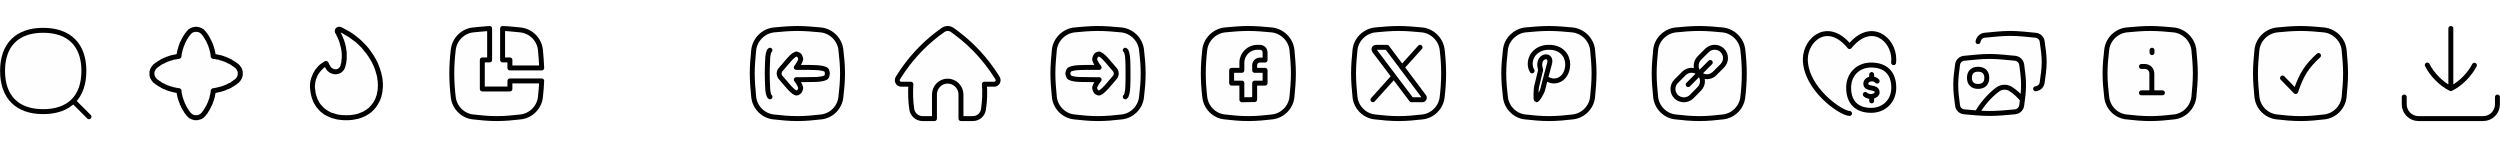
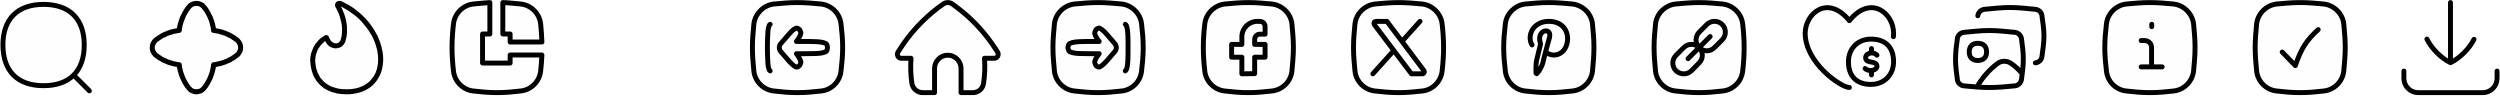
- <svg xmlns="http://www.w3.org/2000/svg" xml:space="preserve" width="510px" height="30px" version="1.1" style="shape-rendering:geometricPrecision; text-rendering:geometricPrecision; image-rendering:optimizeQuality; fill-rule:evenodd; clip-rule:evenodd" viewBox="0 0 136.79 5.21">
+ <svg xmlns="http://www.w3.org/2000/svg" xml:space="preserve" width="499px" height="19px" version="1.1" style="shape-rendering:geometricPrecision; text-rendering:geometricPrecision; image-rendering:optimizeQuality; fill-rule:evenodd; clip-rule:evenodd" viewBox="0 0 136.79 5.21">
  <defs>
    <style type="text/css">
   
    .str6 {stroke:black;stroke-width:0.27;stroke-linecap:round;stroke-linejoin:round;stroke-miterlimit:2.613}
    .str7 {stroke:black;stroke-width:0.27;stroke-linecap:round;stroke-linejoin:round;stroke-miterlimit:2.613}
    .str8 {stroke:black;stroke-width:0.27;stroke-linecap:round;stroke-linejoin:round;stroke-miterlimit:2.613}
    .str3 {stroke:black;stroke-width:0.27;stroke-linecap:round;stroke-linejoin:round;stroke-miterlimit:2.613}
    .str1 {stroke:black;stroke-width:0.27;stroke-linecap:round;stroke-linejoin:round;stroke-miterlimit:2.613}
    .str9 {stroke:black;stroke-width:0.27;stroke-linecap:round;stroke-linejoin:round;stroke-miterlimit:2.613}
    .str12 {stroke:black;stroke-width:0.27;stroke-linecap:round;stroke-linejoin:round;stroke-miterlimit:2.613}
    .str4 {stroke:black;stroke-width:0.27;stroke-linecap:round;stroke-linejoin:round;stroke-miterlimit:2.613}
    .str10 {stroke:black;stroke-width:0.27;stroke-linecap:round;stroke-linejoin:round;stroke-miterlimit:2.613}
    .str2 {stroke:black;stroke-width:0.27;stroke-linecap:round;stroke-linejoin:round;stroke-miterlimit:2.613}
    .str11 {stroke:black;stroke-width:0.27;stroke-linecap:round;stroke-linejoin:round;stroke-miterlimit:2.613}
    .str0 {stroke:black;stroke-width:0.27;stroke-linecap:round;stroke-linejoin:round;stroke-miterlimit:2.613}
    .str5 {stroke:black;stroke-width:0.27;stroke-linecap:round;stroke-linejoin:round;stroke-miterlimit:2.613}
    .str13 {stroke:black;stroke-width:0.27;stroke-linecap:round;stroke-linejoin:round;stroke-miterlimit:2.613}
    .fil2 {fill:none}
    .fil0 {fill:#FEFEFE}
    .fil1 {fill:black;fill-rule:nonzero}
   
  </style>
  </defs>
  <g id="Layer_x0020_1">
    <g>
      <path id="Vector_x0020_2137" class="fil0" d="M9.79 1.66c0.06,-0.49 0.24,-0.92 0.52,-1.27 0.22,-0.27 0.62,-0.27 0.84,0 0.28,0.35 0.46,0.78 0.52,1.27 0.49,0.06 0.92,0.25 1.27,0.52 0.28,0.22 0.28,0.63 0,0.84 -0.35,0.28 -0.78,0.47 -1.27,0.52 -0.06,0.5 -0.24,0.93 -0.52,1.28 -0.22,0.27 -0.62,0.27 -0.84,0 -0.28,-0.35 -0.46,-0.78 -0.52,-1.28 -0.49,-0.05 -0.92,-0.24 -1.27,-0.52 -0.28,-0.21 -0.28,-0.62 0,-0.84 0.35,-0.27 0.78,-0.46 1.27,-0.52z" />
      <path id="_1" class="fil1" d="M10.2 0.31l0.22 0.17 0 0 -0.03 0.03 -0.02 0.03 -0.02 0.03 -0.03 0.03 -0.02 0.04 -0.02 0.03 -0.02 0.03 -0.02 0.04 -0.02 0.03 -0.02 0.04 -0.02 0.03 -0.02 0.04 -0.02 0.04 -0.01 0.03 -0.02 0.04 -0.01 0.04 -0.02 0.04 -0.01 0.03 -0.02 0.04 -0.01 0.04 -0.01 0.04 -0.02 0.04 -0.01 0.04 -0.01 0.04 -0.01 0.04 -0.01 0.04 -0.01 0.05 -0.01 0.04 -0.01 0.04 0 0.04 -0.01 0.05 0 0.04 -0.28 -0.03 0.01 -0.05 0.01 -0.05 0 -0.05 0.01 -0.04 0.01 -0.05 0.01 -0.05 0.01 -0.04 0.01 -0.05 0.02 -0.04 0.01 -0.05 0.01 -0.04 0.02 -0.05 0.01 -0.04 0.02 -0.04 0.01 -0.05 0.02 -0.04 0.02 -0.04 0.02 -0.04 0.02 -0.04 0.02 -0.04 0.02 -0.04 0.02 -0.04 0.02 -0.04 0.02 -0.04 0.03 -0.04 0.02 -0.04 0.02 -0.03 0.03 -0.04 0.02 -0.04 0.03 -0.03 0.03 -0.04 0.02 -0.03 0 0zm0 0c0.05,-0.06 0.14,-0.07 0.2,-0.03 0.05,0.05 0.06,0.14 0.02,0.2l-0.22 -0.17zm1.06 0l-0.22 0.17 0 0 -0.01 -0.02 -0.02 -0.02 -0.02 -0.02 -0.01 -0.01 -0.02 -0.01 -0.02 -0.02 -0.02 -0.01 -0.02 -0.01 -0.02 -0.01 -0.02 -0.01 -0.02 0 -0.02 -0.01 -0.02 0 -0.03 0 -0.02 -0.01 -0.02 0 -0.02 0 -0.02 0.01 -0.02 0 -0.03 0 -0.02 0.01 -0.02 0 -0.02 0.01 -0.02 0.01 -0.02 0.01 -0.02 0.01 -0.02 0.02 -0.02 0.01 -0.01 0.01 -0.02 0.02 -0.02 0.02 -0.01 0.02 -0.22 -0.17 0.03 -0.03 0.03 -0.03 0.02 -0.03 0.03 -0.03 0.03 -0.02 0.04 -0.02 0.03 -0.02 0.03 -0.02 0.04 -0.01 0.03 -0.01 0.04 -0.02 0.03 0 0.04 -0.01 0.04 -0.01 0.03 0 0.04 0 0.04 0 0.03 0 0.04 0.01 0.04 0.01 0.03 0 0.04 0.02 0.03 0.01 0.04 0.01 0.03 0.02 0.03 0.02 0.04 0.02 0.03 0.02 0.03 0.03 0.02 0.03 0.03 0.03 0.03 0.03 0 0zm0 0c0.04,0.06 0.03,0.14 -0.03,0.19 -0.05,0.05 -0.14,0.04 -0.19,-0.02l0.22 -0.17zm0.43 1.22l-0.04 0.27 -0.12 -0.12 0 -0.04 -0.01 -0.05 0 -0.04 -0.01 -0.04 -0.01 -0.04 -0.01 -0.05 -0.01 -0.04 -0.01 -0.04 -0.01 -0.04 -0.01 -0.04 -0.01 -0.04 -0.02 -0.04 -0.01 -0.04 -0.01 -0.04 -0.02 -0.03 -0.01 -0.04 -0.02 -0.04 -0.02 -0.04 -0.01 -0.03 -0.02 -0.04 -0.02 -0.04 -0.02 -0.03 -0.02 -0.04 -0.02 -0.03 -0.02 -0.04 -0.02 -0.03 -0.02 -0.03 -0.02 -0.04 -0.03 -0.03 -0.02 -0.03 -0.02 -0.03 -0.03 -0.03 0.22 -0.17 0.02 0.03 0.03 0.04 0.03 0.03 0.02 0.04 0.03 0.04 0.02 0.03 0.02 0.04 0.03 0.04 0.02 0.04 0.02 0.04 0.02 0.04 0.02 0.04 0.02 0.04 0.02 0.04 0.02 0.04 0.02 0.04 0.02 0.04 0.01 0.05 0.02 0.04 0.01 0.04 0.02 0.05 0.01 0.04 0.01 0.05 0.02 0.04 0.01 0.05 0.01 0.04 0.01 0.05 0.01 0.05 0.01 0.04 0 0.05 0.01 0.05 0.01 0.05 -0.12 -0.12zm0.12 0.12c0.01,0.07 -0.05,0.14 -0.12,0.15 -0.08,0.01 -0.15,-0.04 -0.16,-0.12l0.28 -0.03zm1.22 0.43l-0.17 0.21 0 0 -0.03 -0.02 -0.04 -0.03 -0.03 -0.02 -0.03 -0.02 -0.03 -0.02 -0.04 -0.03 -0.03 -0.02 -0.03 -0.02 -0.04 -0.02 -0.03 -0.02 -0.04 -0.01 -0.04 -0.02 -0.03 -0.02 -0.04 -0.02 -0.04 -0.01 -0.03 -0.02 -0.04 -0.02 -0.04 -0.01 -0.04 -0.01 -0.04 -0.02 -0.04 -0.01 -0.04 -0.01 -0.04 -0.01 -0.04 -0.02 -0.04 -0.01 -0.04 -0.01 -0.04 0 -0.04 -0.01 -0.05 -0.01 -0.04 -0.01 -0.04 0 -0.05 -0.01 0.04 -0.27 0.05 0 0.04 0.01 0.05 0.01 0.05 0.01 0.04 0.01 0.05 0.01 0.05 0.01 0.04 0.01 0.05 0.01 0.04 0.01 0.05 0.02 0.04 0.01 0.04 0.02 0.05 0.01 0.04 0.02 0.04 0.02 0.04 0.01 0.04 0.02 0.05 0.02 0.04 0.02 0.04 0.02 0.04 0.02 0.04 0.02 0.03 0.03 0.04 0.02 0.04 0.02 0.04 0.03 0.04 0.02 0.03 0.03 0.04 0.02 0.03 0.03 0.04 0.03 0 0zm0 0c0.06,0.04 0.07,0.13 0.02,0.19 -0.05,0.06 -0.13,0.07 -0.19,0.02l0.17 -0.21zm0 1.05l-0.17 -0.21 0 0 0.02 -0.02 0.01 -0.02 0.02 -0.01 0.02 -0.02 0.01 -0.02 0.01 -0.02 0.01 -0.02 0.01 -0.02 0.01 -0.02 0.01 -0.02 0.01 -0.02 0 -0.02 0.01 -0.02 0 -0.02 0 -0.02 0 -0.03 0 -0.02 0 -0.02 0 -0.02 -0.01 -0.02 0 -0.02 -0.01 -0.02 -0.01 -0.02 -0.01 -0.02 -0.01 -0.02 -0.01 -0.02 -0.01 -0.02 -0.01 -0.02 -0.02 -0.02 -0.02 -0.02 -0.01 -0.01 -0.02 -0.02 0.17 -0.21 0.03 0.02 0.03 0.03 0.02 0.03 0.03 0.03 0.02 0.03 0.02 0.03 0.02 0.03 0.02 0.04 0.02 0.03 0.01 0.04 0.01 0.03 0.01 0.04 0.01 0.03 0 0.04 0 0.04 0.01 0.03 -0.01 0.04 0 0.04 0 0.03 -0.01 0.04 -0.01 0.04 -0.01 0.03 -0.01 0.04 -0.02 0.03 -0.02 0.03 -0.02 0.04 -0.02 0.03 -0.02 0.03 -0.03 0.03 -0.02 0.03 -0.03 0.03 -0.03 0.02 0 0zm0 0c-0.06,0.05 -0.15,0.04 -0.2,-0.02 -0.04,-0.06 -0.03,-0.15 0.03,-0.19l0.17 0.21zm-1.22 0.43l-0.28 -0.03 0.12 -0.12 0.05 -0.01 0.04 0 0.04 -0.01 0.05 -0.01 0.04 -0.01 0.04 -0.01 0.04 -0.01 0.04 -0.01 0.04 -0.01 0.04 -0.01 0.04 -0.01 0.04 -0.01 0.04 -0.02 0.04 -0.01 0.04 -0.02 0.04 -0.01 0.03 -0.02 0.04 -0.01 0.04 -0.02 0.03 -0.02 0.04 -0.02 0.04 -0.02 0.03 -0.01 0.04 -0.02 0.03 -0.02 0.03 -0.03 0.04 -0.02 0.03 -0.02 0.03 -0.02 0.03 -0.03 0.04 -0.02 0.03 -0.02 0.17 0.21 -0.04 0.03 -0.03 0.03 -0.04 0.02 -0.04 0.03 -0.03 0.02 -0.04 0.03 -0.04 0.02 -0.04 0.02 -0.03 0.02 -0.04 0.03 -0.04 0.02 -0.04 0.02 -0.04 0.02 -0.05 0.02 -0.04 0.01 -0.04 0.02 -0.04 0.02 -0.04 0.02 -0.05 0.01 -0.04 0.02 -0.04 0.01 -0.05 0.01 -0.04 0.02 -0.05 0.01 -0.04 0.01 -0.05 0.01 -0.05 0.01 -0.04 0.01 -0.05 0.01 -0.05 0.01 -0.04 0 -0.05 0.01 0.12 -0.12zm-0.12 0.12c-0.08,0.01 -0.15,-0.04 -0.16,-0.12 0,-0.07 0.05,-0.14 0.12,-0.15l0.04 0.27zm-0.43 1.22l-0.22 -0.17 0 0 0.03 -0.03 0.02 -0.03 0.02 -0.03 0.03 -0.04 0.02 -0.03 0.02 -0.03 0.02 -0.04 0.02 -0.03 0.02 -0.04 0.02 -0.03 0.02 -0.04 0.02 -0.03 0.02 -0.04 0.01 -0.03 0.02 -0.04 0.02 -0.04 0.01 -0.04 0.02 -0.04 0.01 -0.03 0.01 -0.04 0.02 -0.04 0.01 -0.04 0.01 -0.04 0.01 -0.04 0.01 -0.04 0.01 -0.05 0.01 -0.04 0.01 -0.04 0.01 -0.04 0 -0.04 0.01 -0.05 0 -0.04 0.28 0.03 -0.01 0.05 -0.01 0.05 0 0.04 -0.01 0.05 -0.01 0.05 -0.01 0.04 -0.01 0.05 -0.01 0.05 -0.02 0.04 -0.01 0.05 -0.01 0.04 -0.02 0.04 -0.01 0.05 -0.02 0.04 -0.01 0.04 -0.02 0.05 -0.02 0.04 -0.02 0.04 -0.02 0.04 -0.02 0.04 -0.02 0.04 -0.02 0.04 -0.02 0.04 -0.02 0.04 -0.03 0.04 -0.02 0.03 -0.02 0.04 -0.03 0.04 -0.02 0.04 -0.03 0.03 -0.03 0.04 -0.02 0.03 0 0zm0 0c-0.05,0.06 -0.14,0.07 -0.19,0.02 -0.06,-0.04 -0.07,-0.13 -0.03,-0.19l0.22 0.17zm-1.06 0l0.22 -0.17 0 0 0.01 0.02 0.02 0.02 0.02 0.01 0.01 0.02 0.02 0.01 0.02 0.02 0.02 0.01 0.02 0.01 0.02 0.01 0.02 0 0.02 0.01 0.02 0.01 0.03 0 0.02 0 0.02 0 0.02 0.01 0.02 -0.01 0.02 0 0.03 0 0.02 0 0.02 -0.01 0.02 -0.01 0.02 0 0.02 -0.01 0.02 -0.01 0.02 -0.01 0.02 -0.02 0.02 -0.01 0.01 -0.02 0.02 -0.01 0.02 -0.02 0.01 -0.02 0.22 0.17 -0.03 0.03 -0.03 0.03 -0.02 0.03 -0.03 0.02 -0.03 0.03 -0.04 0.02 -0.03 0.02 -0.03 0.02 -0.04 0.01 -0.03 0.01 -0.04 0.01 -0.03 0.01 -0.04 0.01 -0.04 0.01 -0.03 0 -0.04 0 -0.04 0 -0.03 0 -0.04 -0.01 -0.04 -0.01 -0.03 -0.01 -0.04 -0.01 -0.03 -0.01 -0.04 -0.02 -0.03 -0.01 -0.03 -0.02 -0.04 -0.02 -0.03 -0.03 -0.03 -0.02 -0.02 -0.03 -0.03 -0.03 -0.03 -0.03 0 0zm0 0c-0.04,-0.06 -0.03,-0.14 0.03,-0.19 0.05,-0.05 0.14,-0.04 0.19,0.02l-0.22 0.17zm-0.43 -1.22l0.04 -0.27 0.12 0.12 0 0.04 0.01 0.05 0 0.04 0.01 0.04 0.01 0.04 0.01 0.04 0.01 0.05 0.01 0.04 0.01 0.04 0.01 0.04 0.02 0.04 0.01 0.04 0.01 0.04 0.02 0.03 0.01 0.04 0.02 0.04 0.01 0.04 0.02 0.04 0.02 0.03 0.01 0.04 0.02 0.03 0.02 0.04 0.02 0.04 0.02 0.03 0.02 0.03 0.02 0.04 0.02 0.03 0.02 0.03 0.03 0.04 0.02 0.03 0.02 0.03 0.03 0.03 -0.22 0.17 -0.02 -0.03 -0.03 -0.04 -0.03 -0.03 -0.02 -0.04 -0.03 -0.04 -0.02 -0.04 -0.02 -0.03 -0.03 -0.04 -0.02 -0.04 -0.02 -0.04 -0.02 -0.04 -0.02 -0.04 -0.02 -0.04 -0.02 -0.04 -0.02 -0.04 -0.02 -0.04 -0.01 -0.05 -0.02 -0.04 -0.02 -0.04 -0.01 -0.05 -0.02 -0.04 -0.01 -0.04 -0.01 -0.05 -0.02 -0.04 -0.01 -0.05 -0.01 -0.05 -0.01 -0.04 -0.01 -0.05 -0.01 -0.05 0 -0.04 -0.01 -0.05 -0.01 -0.05 0.12 0.12zm-0.12 -0.12c0,-0.07 0.05,-0.14 0.12,-0.15 0.08,-0.01 0.15,0.04 0.16,0.12l-0.28 0.03zm-1.22 -0.43l0.17 -0.21 0 0 0.03 0.02 0.04 0.02 0.03 0.03 0.03 0.02 0.03 0.02 0.04 0.02 0.03 0.03 0.03 0.02 0.04 0.02 0.03 0.02 0.04 0.01 0.04 0.02 0.03 0.02 0.04 0.02 0.04 0.01 0.03 0.02 0.04 0.01 0.04 0.02 0.04 0.01 0.04 0.02 0.04 0.01 0.04 0.01 0.04 0.01 0.04 0.01 0.04 0.02 0.04 0 0.04 0.01 0.04 0.01 0.05 0.01 0.04 0.01 0.04 0 0.05 0.01 -0.04 0.27 -0.04 -0.01 -0.05 0 -0.05 -0.01 -0.05 -0.01 -0.04 -0.01 -0.05 -0.01 -0.05 -0.01 -0.04 -0.01 -0.05 -0.01 -0.04 -0.02 -0.05 -0.01 -0.04 -0.01 -0.04 -0.02 -0.05 -0.01 -0.04 -0.02 -0.04 -0.02 -0.04 -0.02 -0.04 -0.01 -0.05 -0.02 -0.04 -0.02 -0.04 -0.02 -0.04 -0.02 -0.03 -0.03 -0.04 -0.02 -0.04 -0.02 -0.04 -0.02 -0.04 -0.03 -0.03 -0.02 -0.04 -0.03 -0.04 -0.02 -0.03 -0.03 -0.04 -0.03 0 0zm0 0c-0.06,-0.04 -0.07,-0.13 -0.02,-0.19 0.05,-0.06 0.13,-0.07 0.19,-0.02l-0.17 0.21zm0 -1.05l0.17 0.21 0 0 -0.02 0.02 -0.01 0.01 -0.02 0.02 -0.01 0.02 -0.02 0.02 -0.01 0.02 -0.01 0.02 -0.01 0.02 -0.01 0.02 -0.01 0.02 -0.01 0.02 0 0.02 -0.01 0.02 0 0.02 0 0.02 0 0.02 0 0.03 0 0.02 0 0.02 0.01 0.02 0 0.02 0.01 0.02 0.01 0.02 0.01 0.02 0.01 0.02 0.01 0.02 0.01 0.02 0.02 0.02 0.01 0.02 0.02 0.01 0.01 0.02 0.02 0.02 -0.17 0.21 -0.03 -0.02 -0.03 -0.03 -0.02 -0.03 -0.03 -0.03 -0.02 -0.03 -0.02 -0.03 -0.02 -0.04 -0.02 -0.03 -0.02 -0.03 -0.01 -0.04 -0.01 -0.03 -0.01 -0.04 -0.01 -0.04 0 -0.03 0 -0.04 0 -0.04 0 -0.03 0 -0.04 0 -0.04 0.01 -0.03 0.01 -0.04 0.01 -0.03 0.01 -0.04 0.02 -0.03 0.02 -0.04 0.02 -0.03 0.02 -0.03 0.02 -0.03 0.03 -0.03 0.02 -0.03 0.03 -0.03 0.03 -0.02 0 0zm0 0c0.06,-0.05 0.15,-0.04 0.2,0.02 0.04,0.06 0.03,0.15 -0.03,0.19l-0.17 -0.21zm1.22 -0.43l0.28 0.03 -0.12 0.12 -0.05 0.01 -0.04 0 -0.04 0.01 -0.05 0.01 -0.04 0.01 -0.04 0 -0.04 0.01 -0.04 0.01 -0.04 0.02 -0.04 0.01 -0.04 0.01 -0.04 0.01 -0.04 0.02 -0.04 0.01 -0.04 0.01 -0.04 0.02 -0.03 0.02 -0.04 0.01 -0.04 0.02 -0.03 0.02 -0.04 0.02 -0.04 0.01 -0.03 0.02 -0.04 0.02 -0.03 0.02 -0.03 0.02 -0.04 0.03 -0.03 0.02 -0.03 0.02 -0.03 0.02 -0.04 0.03 -0.03 0.02 -0.17 -0.21 0.04 -0.03 0.03 -0.03 0.04 -0.02 0.04 -0.03 0.03 -0.02 0.04 -0.03 0.04 -0.02 0.04 -0.02 0.04 -0.03 0.03 -0.02 0.04 -0.02 0.04 -0.02 0.04 -0.02 0.05 -0.02 0.04 -0.02 0.04 -0.01 0.04 -0.02 0.04 -0.02 0.05 -0.01 0.04 -0.02 0.04 -0.01 0.05 -0.02 0.04 -0.01 0.05 -0.01 0.04 -0.01 0.05 -0.01 0.05 -0.01 0.04 -0.01 0.05 -0.01 0.05 -0.01 0.05 -0.01 0.04 0 -0.12 0.12zm0.12 -0.12c0.08,-0.01 0.15,0.04 0.16,0.12 0,0.07 -0.05,0.14 -0.12,0.15l-0.04 -0.27z" />
    </g>
    <g>
      <path id="Vector" class="fil0" d="M18.64 0.21c-0.02,-0.02 -0.05,-0.02 -0.08,-0.02 -0.02,0 -0.05,0 -0.07,0.02 -0.02,0.02 -0.04,0.04 -0.04,0.07 0,0.02 0.01,0.04 0.02,0.05 0.33,0.58 0.47,1.3 0.29,1.88 -0.12,0.38 -0.61,0.4 -0.81,0.06 -0.04,-0.07 -0.08,-0.14 -0.11,-0.22 -0.46,0.26 -0.74,0.74 -0.74,1.26 0,0.02 0,0.03 0,0.04 0.04,0.97 0.66,1.67 1.85,1.67 1.2,0 1.82,-0.74 1.86,-1.67 0.05,-1.11 -0.74,-2.48 -2.17,-3.14z" />
      <path id="_1_0" class="fil1" d="M18.56 0.32l0 -0.27 0 0 0.01 0 0.01 0 0 0 0 0 0.01 0 0 0 0.01 0 0 0 0 0 0.02 0 0 0 0 0 0 0.01 0.01 0 0.01 0 0 0 0.01 0 0 0 0 0 0.01 0.01 0.01 0 -0.01 0 0 0 0.01 0 0.01 0 0.01 0.01 0 0 0 0 0.01 0 0 0 0.01 0.01 0 0 -0.14 0.23 -0.01 0 0.01 0.01 0 -0.01 0 0 -0.01 0 0 0 0.01 0 0 0 0 0.01 0 0 -0.01 -0.01 0.01 0 0 0.01 -0.01 -0.01 0 0 0.01 0 -0.01 0 0.01 0 0 0 0 0 -0.01 0 0 0 0.01 0 0 0 -0.01 0 0.01 0 0 0 -0.01 0 0 0 0 0 0.01 0 -0.01 0 0 0zm0 0c-0.07,0 -0.13,-0.06 -0.13,-0.13 0,-0.08 0.06,-0.14 0.13,-0.14l0 0.27zm0.01 -0.01l-0.16 -0.21 0.01 -0.01 0 0 0.01 -0.01 0 0 0 0 0.01 0 0 0 0.01 -0.01 0 0 0.01 0 0.01 0 -0.01 0 0.01 -0.01 0.01 0 0 0 0 0 0.01 0 0 0 0.01 0 0 0 0.01 -0.01 0 0 0 0 0.01 0 0.01 0 0 0 0.01 0 0 0 0.01 0 0 0 0 0 0.01 0 0 0 0 0.27 0 0 0.01 0 0 0 -0.01 0 0 0 0 0 0.01 0 -0.01 0 0 0 0.01 0 -0.01 0 0 0 0 0 0 0 0 0 0 0 0.01 0 0 0 -0.02 0.01 0.01 -0.01 0.01 0 -0.01 0.01 0 -0.01 0 0 0 0 0 0 0 0 0 0 0 0 0 0.01 0 -0.01 0 0 0.01 -0.01zm-0.01 0.01c-0.06,0.04 -0.15,0.02 -0.19,-0.04 -0.04,-0.07 -0.02,-0.15 0.05,-0.19l0.14 0.23zm0.03 -0.04l-0.27 0 0 0 0 0 0 -0.01 0 -0.01 0 0 0 -0.01 0 -0.01 0 -0.01 0 0.01 0 -0.02 0.01 -0.01 0 0 0 -0.01 0 0 0 -0.01 0 0 0.01 -0.01 0.01 -0.01 -0.01 0 0.01 0 0 -0.01 0.01 -0.01 0 0 0 -0.01 0.01 -0.01 0 0.01 0 -0.01 0.01 -0.01 0.01 -0.01 0 0 0 0 0.01 -0.01 0.01 0 0.16 0.21 0.01 0 0 0 0 0 -0.01 0.01 0.01 -0.01 0 0 0 -0.01 0 0.01 0 -0.01 0 0 0 0.01 0 0 0.01 -0.01 0 0 -0.01 0.01 0.01 -0.01 0 -0.01 0 0.01 0 0 0 0 0 -0.01 0 0.01 0 -0.01 0 0 0 0 0 0 0 0 0 0 0 0 0 0 0 -0.01 0 0 0 0zm0 0c0,0.08 -0.06,0.14 -0.14,0.14 -0.07,0 -0.13,-0.06 -0.13,-0.14l0.27 0zm0 -0.02l-0.24 0.14 0 0 0 0 0 0 0 0 -0.01 -0.01 0 0 0 -0.01 0 0 0 0 -0.01 -0.01 0 0 0 0 0 -0.01 0 0 0 -0.01 0 0 0 0 -0.01 -0.02 0.01 0.01 -0.01 0 0 -0.01 0 0 0 -0.02 0 0 0 0.01 0 -0.01 0 0 0 -0.01 0 0 0 0 0 -0.01 0 -0.01 0 0 0.27 0 0 0 0 0.01 0 -0.02 0 0.01 0 0 0 0 0 0 0 -0.01 0 0.01 0 0.01 0 -0.02 0 0.01 0 -0.02 0 0.01 0 0.01 0 -0.01 0 0 0 0 0 0 0 0 0 0 0 0 0 0 0 0 0 0 0 0 -0.01 -0.01 0.01 0.01 0 -0.01 0 0 0 0 -0.01 0 0.01 0zm-0.01 0c0.04,0.07 0.02,0.15 -0.04,0.19 -0.06,0.04 -0.15,0.02 -0.19,-0.05l0.23 -0.14zm0.31 1.99l-0.26 -0.08 0 0 0.01 -0.05 0.01 -0.05 0.02 -0.05 0.01 -0.06 0 -0.05 0.01 -0.05 0 -0.06 0.01 -0.05 0 -0.06 0 -0.06 0 -0.05 0 -0.06 -0.01 -0.06 0 -0.05 -0.01 -0.06 -0.01 -0.06 -0.01 -0.06 -0.01 -0.05 -0.02 -0.06 -0.01 -0.06 -0.02 -0.06 -0.01 -0.05 -0.02 -0.06 -0.02 -0.06 -0.02 -0.05 -0.02 -0.06 -0.03 -0.05 -0.02 -0.06 -0.03 -0.05 -0.02 -0.05 -0.03 -0.06 -0.03 -0.05 0.24 -0.14 0.03 0.06 0.03 0.06 0.03 0.06 0.03 0.06 0.02 0.06 0.03 0.06 0.02 0.06 0.03 0.06 0.02 0.06 0.02 0.06 0.02 0.07 0.02 0.06 0.01 0.06 0.02 0.07 0.01 0.06 0.01 0.07 0.01 0.06 0.01 0.06 0.01 0.07 0 0.06 0 0.07 0 0.06 0 0.07 0 0.06 0 0.06 -0.01 0.07 -0.01 0.06 0 0.06 -0.02 0.06 -0.01 0.06 -0.02 0.06 -0.01 0.06 0 0zm0 0c-0.03,0.07 -0.1,0.11 -0.18,0.09 -0.07,-0.02 -0.11,-0.1 -0.08,-0.17l0.26 0.08zm-1.06 0.09l0.24 -0.14 0 0 0.01 0.02 0.02 0.02 0.02 0.02 0.01 0.02 0.02 0.02 0.02 0.01 0.02 0.01 0.02 0.01 0.02 0.01 0.02 0.01 0.02 0.01 0.02 0 0.02 0.01 0.02 0 0.02 0 0.03 0 0.02 0 0.02 0 0.02 -0.01 0.01 0 0.02 -0.01 0.02 -0.01 0.02 -0.01 0.02 -0.01 0.01 -0.02 0.02 -0.01 0.01 -0.02 0.01 -0.01 0.02 -0.02 0.01 -0.02 0.01 -0.03 0.01 -0.02 0.26 0.08 -0.02 0.05 -0.02 0.04 -0.02 0.04 -0.02 0.03 -0.03 0.04 -0.03 0.03 -0.03 0.03 -0.03 0.03 -0.03 0.02 -0.04 0.02 -0.03 0.02 -0.04 0.01 -0.04 0.01 -0.04 0.01 -0.04 0.01 -0.04 0 -0.04 0.01 -0.04 -0.01 -0.04 0 -0.04 -0.01 -0.04 -0.01 -0.03 -0.01 -0.04 -0.02 -0.04 -0.01 -0.04 -0.02 -0.03 -0.03 -0.03 -0.02 -0.04 -0.03 -0.03 -0.03 -0.03 -0.04 -0.02 -0.03 -0.03 -0.04 0 0zm0 0c-0.03,-0.07 -0.01,-0.15 0.05,-0.19 0.07,-0.04 0.15,-0.02 0.19,0.05l-0.24 0.14zm0.08 -0.17l-0.14 -0.24 0.2 0.07 0 0 0 0.01 0 0.01 0.01 0 0 0.01 0 0.01 0.01 0 0 0.01 0 0 0.01 0.01 0 0.01 0 0 0 0.01 0.01 0.01 0 0 0 0.01 0.01 0.01 0 0 0 0.01 0.01 0 0 0.01 0.01 0.01 0 0 0 0.01 0.01 0.01 0 0 0 0.01 0 0 0.01 0.01 0 0.01 0.01 0 0 0.01 -0.24 0.14 0 -0.01 -0.01 -0.01 0 0 0 -0.01 -0.01 -0.01 0 0 -0.01 -0.01 0 -0.01 0 0 -0.01 -0.01 0 -0.01 0 -0.01 -0.01 0 0 -0.01 -0.01 -0.01 0 0 0 -0.01 -0.01 -0.01 0 -0.01 0 0 -0.01 -0.01 0 -0.01 0 -0.01 -0.01 0 0 -0.01 -0.01 -0.01 0 0 0 -0.02 -0.01 0 0 -0.01 0 -0.01 -0.01 0 0.2 0.06zm-0.2 -0.06c-0.03,-0.07 0.01,-0.15 0.08,-0.18 0.06,-0.03 0.15,0 0.18,0.07l-0.26 0.11zm-0.48 1.2l-0.27 0 0 0 0 -0.05 0 -0.05 0.01 -0.06 0 -0.05 0.01 -0.05 0.01 -0.05 0.01 -0.05 0.02 -0.05 0.01 -0.06 0.02 -0.04 0.02 -0.05 0.02 -0.05 0.02 -0.05 0.02 -0.05 0.02 -0.04 0.03 -0.05 0.03 -0.04 0.02 -0.05 0.03 -0.04 0.04 -0.04 0.03 -0.04 0.03 -0.04 0.04 -0.04 0.03 -0.04 0.04 -0.03 0.04 -0.04 0.04 -0.03 0.04 -0.03 0.05 -0.03 0.04 -0.03 0.05 -0.03 0.04 -0.03 0.14 0.24 -0.04 0.02 -0.04 0.03 -0.04 0.02 -0.03 0.03 -0.04 0.02 -0.03 0.03 -0.03 0.03 -0.03 0.03 -0.03 0.03 -0.03 0.03 -0.03 0.04 -0.03 0.03 -0.02 0.03 -0.03 0.04 -0.02 0.03 -0.03 0.04 -0.02 0.04 -0.02 0.04 -0.02 0.04 -0.01 0.04 -0.02 0.03 -0.01 0.05 -0.02 0.04 -0.01 0.04 -0.01 0.04 -0.01 0.04 -0.01 0.04 0 0.05 -0.01 0.04 0 0.05 -0.01 0.04 0 0.04 0 0zm0 0c0,0.08 -0.06,0.14 -0.13,0.14 -0.08,0 -0.14,-0.06 -0.14,-0.14l0.27 0zm0 0.04l-0.27 0.01 0 -0.01 0 0 0 0 0 0 0 0 0 0.01 0 0 0 -0.02 0 0 0 0 0 0 0 0 0 0 0 0 0 0 0 -0.01 0 0 0 0.02 0 0 0 -0.02 0 0 0 0 0 0 0 -0.01 0 0 0 0 0 0 0 0 0 0 0 0 0 0 0 0 0 -0.01 0.27 0 0 0.01 0 0 0 0 0 0 0 0 0 0 0 0 0 0 0 0 0 0.01 0 0 0 0 0 0 0 -0.02 0 0 0 0.02 0 0 0 0.01 0 0 0 0 0 0 0 0 0 0 0 0 0 0 0 -0.01 0 0 0 0.02 0 0 0 0 0 0 0 0 0 0zm0 0c0.01,0.07 -0.05,0.14 -0.13,0.14 -0.07,0 -0.14,-0.06 -0.14,-0.14l0.27 0zm1.72 1.54l0 0.27 0 0 -0.11 0 -0.11 -0.01 -0.11 -0.01 -0.11 -0.01 -0.1 -0.02 -0.1 -0.03 -0.1 -0.02 -0.09 -0.03 -0.09 -0.04 -0.09 -0.04 -0.08 -0.04 -0.08 -0.04 -0.08 -0.05 -0.07 -0.06 -0.07 -0.05 -0.06 -0.06 -0.06 -0.06 -0.06 -0.07 -0.06 -0.07 -0.05 -0.07 -0.04 -0.07 -0.05 -0.08 -0.04 -0.08 -0.03 -0.08 -0.03 -0.08 -0.03 -0.09 -0.02 -0.08 -0.02 -0.09 -0.02 -0.09 -0.01 -0.09 -0.01 -0.1 -0.01 -0.09 0.27 -0.01 0.01 0.08 0.01 0.08 0.01 0.08 0.01 0.08 0.02 0.08 0.02 0.07 0.03 0.08 0.02 0.07 0.03 0.07 0.04 0.06 0.03 0.07 0.04 0.06 0.04 0.06 0.05 0.05 0.05 0.06 0.05 0.05 0.05 0.05 0.06 0.05 0.06 0.04 0.06 0.04 0.07 0.04 0.07 0.04 0.07 0.03 0.08 0.03 0.08 0.02 0.09 0.03 0.08 0.02 0.09 0.02 0.1 0.01 0.1 0.01 0.1 0 0.1 0.01 0 0zm0 0c0.08,0 0.14,0.06 0.14,0.13 0,0.08 -0.06,0.14 -0.14,0.14l0 -0.27zm1.72 -1.54l0.28 0.01 0 0 -0.01 0.09 -0.01 0.09 -0.01 0.09 -0.02 0.09 -0.02 0.09 -0.02 0.08 -0.03 0.08 -0.03 0.09 -0.04 0.08 -0.04 0.07 -0.04 0.08 -0.05 0.07 -0.05 0.08 -0.05 0.06 -0.06 0.07 -0.06 0.06 -0.06 0.06 -0.07 0.06 -0.07 0.05 -0.08 0.05 -0.08 0.05 -0.08 0.04 -0.09 0.04 -0.09 0.04 -0.09 0.03 -0.1 0.03 -0.1 0.02 -0.1 0.02 -0.11 0.02 -0.11 0.01 -0.11 0.01 -0.12 0 0 -0.27 0.11 -0.01 0.1 0 0.1 -0.01 0.09 -0.02 0.09 -0.01 0.09 -0.02 0.09 -0.03 0.08 -0.03 0.07 -0.03 0.08 -0.03 0.07 -0.04 0.06 -0.04 0.07 -0.04 0.06 -0.05 0.06 -0.04 0.05 -0.05 0.05 -0.06 0.05 -0.05 0.04 -0.06 0.05 -0.06 0.04 -0.06 0.03 -0.06 0.04 -0.07 0.03 -0.07 0.02 -0.07 0.03 -0.07 0.02 -0.07 0.01 -0.08 0.02 -0.08 0.01 -0.07 0.01 -0.08 0 -0.08 0 0zm0 0c0.01,-0.08 0.07,-0.14 0.15,-0.14 0.07,0.01 0.13,0.07 0.13,0.15l-0.28 -0.01zm-2.1 -3.03l0.14 -0.23 -0.01 -0.01 0.13 0.07 0.13 0.07 0.13 0.07 0.13 0.08 0.12 0.08 0.12 0.09 0.11 0.09 0.11 0.09 0.1 0.09 0.1 0.1 0.1 0.1 0.09 0.1 0.09 0.1 0.08 0.11 0.08 0.11 0.07 0.1 0.07 0.11 0.07 0.12 0.06 0.11 0.06 0.11 0.05 0.12 0.04 0.11 0.05 0.12 0.03 0.11 0.04 0.12 0.02 0.11 0.03 0.12 0.02 0.12 0.01 0.11 0.01 0.11 0 0.12 0 0.11 -0.28 -0.01 0.01 -0.1 -0.01 -0.1 0 -0.11 -0.02 -0.1 -0.01 -0.1 -0.02 -0.11 -0.03 -0.1 -0.03 -0.11 -0.03 -0.1 -0.04 -0.11 -0.04 -0.1 -0.05 -0.11 -0.05 -0.11 -0.06 -0.1 -0.06 -0.1 -0.07 -0.11 -0.07 -0.1 -0.07 -0.1 -0.08 -0.09 -0.08 -0.1 -0.08 -0.1 -0.09 -0.09 -0.09 -0.09 -0.1 -0.09 -0.1 -0.08 -0.11 -0.08 -0.11 -0.08 -0.11 -0.08 -0.12 -0.07 -0.12 -0.07 -0.12 -0.07 -0.13 -0.06 -0.01 -0.01zm0.01 0.01c-0.07,-0.03 -0.1,-0.11 -0.07,-0.18 0.04,-0.07 0.12,-0.1 0.19,-0.07l-0.12 0.25z" />
    </g>
    <g>
      <path id="Intersect" class="fil0" d="M123.49 3.89c0.06,0.57 0.52,1.03 1.09,1.09 0.42,0.05 0.85,0.09 1.3,0.09 0.44,0 0.87,-0.04 1.29,-0.09 0.57,-0.06 1.03,-0.52 1.09,-1.09 0.04,-0.42 0.08,-0.85 0.08,-1.29 0,-0.44 -0.04,-0.87 -0.08,-1.29 -0.06,-0.56 -0.52,-1.02 -1.09,-1.09 -0.42,-0.04 -0.85,-0.08 -1.29,-0.08 -0.45,0 -0.88,0.04 -1.3,0.08 -0.57,0.07 -1.03,0.53 -1.09,1.09 -0.04,0.42 -0.08,0.85 -0.08,1.29 0,0.44 0.04,0.87 0.08,1.29zm1.4 -1.04l0.72 0.74c0.33,-0.97 0.62,-1.39 1.25,-1.97l-1.97 1.23z" />
      <path id="_1_1" class="fil2 str0" d="M123.49 3.89c0.06,0.57 0.52,1.03 1.09,1.09 0.42,0.05 0.85,0.09 1.3,0.09 0.44,0 0.87,-0.04 1.29,-0.09 0.57,-0.06 1.03,-0.52 1.09,-1.09 0.04,-0.42 0.08,-0.85 0.08,-1.29 0,-0.44 -0.04,-0.87 -0.08,-1.29 -0.06,-0.56 -0.52,-1.02 -1.09,-1.09 -0.42,-0.04 -0.85,-0.08 -1.29,-0.08 -0.45,0 -0.88,0.04 -1.3,0.08 -0.57,0.07 -1.03,0.53 -1.09,1.09 -0.04,0.42 -0.08,0.85 -0.08,1.29 0,0.44 0.04,0.87 0.08,1.29zm1.4 -1.04l0.72 0.74c0.33,-0.97 0.62,-1.39 1.25,-1.97" />
    </g>
    <path id="Vector_2" class="fil2 str1" d="M131.55 3.89l0 0.4c0,0 0,0 0,0 0,0.43 0.35,0.78 0.78,0.78l3.54 0c0.43,0 0.78,-0.35 0.78,-0.78l0 -0.4m-1.26 -1.74c-0.26,0.51 -0.77,1.03 -1.29,1.28 -0.52,-0.25 -1.03,-0.77 -1.29,-1.29m1.29 -2l0 3.28" />
    <g>
      <path id="Vector_3" class="fil0" d="M4.87 4.97l-0.84 -0.84 0.84 0.84zm-2.51 -0.28c1.43,0 2.23,-0.8 2.23,-2.23 0,-1.42 -0.8,-2.22 -2.23,-2.22 -1.42,0 -2.22,0.8 -2.22,2.22 0,1.43 0.8,2.23 2.22,2.23l0 0z" />
      <path id="_1_3" class="fil2 str2" d="M4.87 4.97l-0.84 -0.84m-1.67 0.56c1.43,0 2.23,-0.8 2.23,-2.23 0,-1.42 -0.8,-2.22 -2.23,-2.22 -1.42,0 -2.22,0.8 -2.22,2.22 0,1.43 0.8,2.23 2.22,2.23l0 0z" />
    </g>
    <g>
      <path id="Intersect_4" class="fil0" d="M108.23 0.86c0.03,-0.19 0.18,-0.33 0.36,-0.35 0.45,-0.04 0.92,-0.1 1.4,-0.1 0.48,0 0.95,0.06 1.39,0.1 0.19,0.02 0.34,0.16 0.36,0.35 0.05,0.36 0.11,0.73 0.11,1.12 0,0.38 -0.06,0.75 -0.11,1.11 -0.02,0.19 -0.17,0.33 -0.36,0.35l-3.15 -2.58zm2.39 3.49c-0.03,0.19 -0.18,0.33 -0.36,0.35 -0.45,0.04 -0.92,0.09 -1.4,0.09 -0.48,0 -0.94,-0.05 -1.39,-0.09 -0.19,-0.02 -0.34,-0.16 -0.36,-0.35 -0.05,-0.36 -0.1,-0.73 -0.1,-1.12 0,-0.38 0.05,-0.75 0.1,-1.11 0.02,-0.19 0.17,-0.33 0.36,-0.35 0.45,-0.04 0.91,-0.1 1.39,-0.1 0.48,0 0.95,0.06 1.4,0.1 0.18,0.02 0.33,0.16 0.36,0.35 0.05,0.36 0.1,0.73 0.1,1.11 0,0.39 -0.05,0.76 -0.1,1.12zm0.04 -0.32c-0.2,-0.23 -0.36,-0.39 -0.6,-0.55 -0.21,-0.16 -0.51,-0.17 -0.73,-0.02 -0.47,0.34 -0.88,0.83 -1.15,1.3l2.48 -0.73zm-2.43 -0.72c-0.3,0 -0.47,-0.17 -0.47,-0.47 0,-0.3 0.17,-0.47 0.47,-0.47 0.31,0 0.48,0.17 0.48,0.47 0,0.3 -0.17,0.47 -0.48,0.47z" />
      <path id="_1_5" class="fil2 str3" d="M108.23 0.86c0.03,-0.19 0.18,-0.33 0.36,-0.35 0.45,-0.04 0.92,-0.1 1.4,-0.1 0.48,0 0.95,0.06 1.39,0.1 0.19,0.02 0.34,0.16 0.36,0.35 0.05,0.36 0.11,0.73 0.11,1.12 0,0.38 -0.06,0.75 -0.11,1.11 -0.02,0.19 -0.17,0.33 -0.36,0.35m-0.76 0.91c-0.03,0.19 -0.18,0.33 -0.36,0.35 -0.45,0.04 -0.92,0.09 -1.4,0.09 -0.48,0 -0.94,-0.05 -1.39,-0.09 -0.19,-0.02 -0.34,-0.16 -0.36,-0.35 -0.05,-0.36 -0.1,-0.73 -0.1,-1.12 0,-0.38 0.05,-0.75 0.1,-1.11 0.02,-0.19 0.17,-0.33 0.36,-0.35 0.45,-0.04 0.91,-0.1 1.39,-0.1 0.48,0 0.95,0.06 1.4,0.1 0.18,0.02 0.33,0.16 0.36,0.35 0.05,0.36 0.1,0.73 0.1,1.11 0,0.39 -0.05,0.76 -0.1,1.12zm0.04 -0.32c-0.2,-0.23 -0.36,-0.39 -0.6,-0.55 -0.21,-0.16 -0.51,-0.17 -0.73,-0.02 -0.47,0.34 -0.88,0.83 -1.15,1.3m0.05 -1.45c-0.3,0 -0.47,-0.17 -0.47,-0.47 0,-0.3 0.17,-0.47 0.47,-0.47 0.31,0 0.48,0.17 0.48,0.47 0,0.3 -0.17,0.47 -0.48,0.47z" />
    </g>
    <g>
      <path id="Vector_x0020_1187" class="fil0" d="M117.17 2.22l0.19 0c0.21,0 0.38,0.17 0.38,0.38l0 1.06 -0.57 -1.44zm0 1.44l1.15 0 -1.15 0zm0.58 -2.33l0 0.13 0 -0.13zm-2.48 2.56c0.06,0.57 0.51,1.03 1.08,1.09 0.43,0.05 0.86,0.09 1.3,0.09 0.44,0 0.88,-0.04 1.3,-0.09 0.57,-0.06 1.02,-0.52 1.09,-1.09 0.04,-0.42 0.08,-0.85 0.08,-1.29 0,-0.44 -0.04,-0.87 -0.08,-1.29 -0.07,-0.56 -0.52,-1.02 -1.09,-1.09 -0.42,-0.04 -0.86,-0.08 -1.3,-0.08 -0.44,0 -0.87,0.04 -1.3,0.08 -0.57,0.07 -1.02,0.53 -1.08,1.09 -0.05,0.42 -0.09,0.85 -0.09,1.29 0,0.44 0.04,0.87 0.09,1.29z" />
      <path id="_1_6" class="fil2 str4" d="M117.17 2.22l0.19 0c0.21,0 0.38,0.17 0.38,0.38l0 1.06m-0.57 0l1.15 0m-0.57 -2.33l0 0.13m-2.48 2.43c0.06,0.57 0.51,1.03 1.08,1.09 0.43,0.05 0.86,0.09 1.3,0.09 0.44,0 0.88,-0.04 1.3,-0.09 0.57,-0.06 1.02,-0.52 1.09,-1.09 0.04,-0.42 0.08,-0.85 0.08,-1.29 0,-0.44 -0.04,-0.87 -0.08,-1.29 -0.07,-0.56 -0.52,-1.02 -1.09,-1.09 -0.42,-0.04 -0.86,-0.08 -1.3,-0.08 -0.44,0 -0.87,0.04 -1.3,0.08 -0.57,0.07 -1.02,0.53 -1.08,1.09 -0.05,0.42 -0.09,0.85 -0.09,1.29 0,0.44 0.04,0.87 0.09,1.29z" />
    </g>
    <g>
      <path id="Vector_7" class="fil0" d="M103.61 2.01c0.01,-0.07 0.01,-0.13 0.01,-0.2 -0.01,-1.1 -1.25,-2.12 -2.42,-0.68 -1.17,-1.44 -2.4,-0.42 -2.42,0.68 0,1.63 1.95,2.97 2.42,2.98l2.41 -2.78zm0.01 1.37c0,-0.79 -0.44,-1.24 -1.24,-1.24 -0.71,0 -1.23,0.51 -1.23,1.24 0,0.79 0.44,1.24 1.23,1.24 0.72,0 1.24,-0.52 1.24,-1.24zm-0.91 -0.36c0,0 -0.12,-0.14 -0.32,-0.12 -0.2,0.02 -0.3,0.14 -0.3,0.26 0,0.36 0.62,0.11 0.62,0.48 0,0.19 -0.41,0.33 -0.65,0.11l0.65 -0.73zm-0.3 -0.36l0 0.24 0 -0.24zm0 1.2l0 0.24 0 -0.24z" />
      <path id="_1_8" class="fil2 str5" d="M103.61 2.01c0.01,-0.07 0.01,-0.13 0.01,-0.2 -0.01,-1.1 -1.25,-2.12 -2.42,-0.68 -1.17,-1.44 -2.4,-0.42 -2.42,0.68 0,1.63 1.95,2.97 2.42,2.98m2.42 -1.41c0,-0.79 -0.44,-1.24 -1.24,-1.24 -0.71,0 -1.23,0.51 -1.23,1.24 0,0.79 0.44,1.24 1.23,1.24 0.72,0 1.24,-0.52 1.24,-1.24zm-0.91 -0.36c0,0 -0.12,-0.14 -0.32,-0.12 -0.2,0.02 -0.3,0.14 -0.3,0.26 0,0.36 0.62,0.11 0.62,0.48 0,0.19 -0.41,0.33 -0.65,0.11m0.35 -1.09l0 0.24m0 0.96l0 0.24" />
    </g>
    <path id="Intersect_9" class="fil0 str6" d="M65.92 3.89c0.06,0.57 0.52,1.03 1.09,1.09 0.42,0.05 0.85,0.09 1.29,0.09 0.44,0 0.88,-0.04 1.3,-0.09 0.57,-0.06 1.03,-0.52 1.09,-1.09 0.04,-0.42 0.08,-0.85 0.08,-1.29 0,-0.44 -0.04,-0.87 -0.08,-1.29 -0.06,-0.56 -0.52,-1.02 -1.09,-1.09 -0.42,-0.04 -0.86,-0.08 -1.3,-0.08 -0.44,0 -0.87,0.04 -1.29,0.08 -0.57,0.07 -1.03,0.53 -1.09,1.09 -0.05,0.42 -0.08,0.85 -0.08,1.29 0,0.44 0.03,0.87 0.08,1.29zm2.03 0.15l0.7 -0.01 0 -0.9 0.57 0 0 -0.7 -0.57 0 0 -0.28c0,-0.15 0.13,-0.28 0.28,-0.28l0.29 0 0 -0.42c0,-0.16 -0.13,-0.28 -0.29,-0.28l-0.14 0c-0.46,0 -0.84,0.38 -0.84,0.84l0 0.42 -0.56 0 0 0.7 0.56 0 0 0.91z" />
    <g>
      <path id="Intersect_10" class="fil0" d="M74.14 3.89c0.06,0.57 0.52,1.03 1.09,1.09 0.42,0.05 0.86,0.09 1.3,0.09 0.44,0 0.87,-0.04 1.3,-0.09 0.56,-0.06 1.02,-0.52 1.08,-1.09 0.05,-0.42 0.08,-0.85 0.08,-1.29 0,-0.44 -0.03,-0.87 -0.08,-1.29 -0.06,-0.56 -0.52,-1.02 -1.08,-1.09 -0.43,-0.04 -0.86,-0.08 -1.3,-0.08 -0.44,0 -0.88,0.04 -1.3,0.08 -0.57,0.07 -1.03,0.53 -1.09,1.09 -0.04,0.42 -0.08,0.85 -0.08,1.29 0,0.44 0.04,0.87 0.08,1.29zm1.15 -2.72l0.6 0 2.02 2.69c0.03,0.04 0.03,0.08 0.01,0.12 -0.02,0.04 -0.05,0.06 -0.1,0.06l-0.59 0 -2.03 -2.69c-0.02,-0.04 -0.03,-0.08 -0.01,-0.12 0.02,-0.04 0.06,-0.06 0.1,-0.06zm2.41 0l-0.99 1.1 0.99 -1.1zm-1.43 1.59l-1.15 1.28 1.15 -1.28z" />
      <path id="_1_11" class="fil2 str7" d="M74.14 3.89c0.06,0.57 0.52,1.03 1.09,1.09 0.42,0.05 0.86,0.09 1.3,0.09 0.44,0 0.87,-0.04 1.3,-0.09 0.56,-0.06 1.02,-0.52 1.08,-1.09 0.05,-0.42 0.08,-0.85 0.08,-1.29 0,-0.44 -0.03,-0.87 -0.08,-1.29 -0.06,-0.56 -0.52,-1.02 -1.08,-1.09 -0.43,-0.04 -0.86,-0.08 -1.3,-0.08 -0.44,0 -0.88,0.04 -1.3,0.08 -0.57,0.07 -1.03,0.53 -1.09,1.09 -0.04,0.42 -0.08,0.85 -0.08,1.29 0,0.44 0.04,0.87 0.08,1.29zm1.15 -2.72l0.6 0 2.02 2.69c0.03,0.04 0.03,0.08 0.01,0.12 -0.02,0.04 -0.05,0.06 -0.1,0.06l-0.59 0 -2.03 -2.69c-0.02,-0.04 -0.03,-0.08 -0.01,-0.12 0.02,-0.04 0.06,-0.06 0.1,-0.06zm2.41 0l-0.99 1.1m-0.44 0.49l-1.15 1.28" />
    </g>
    <g>
      <path id="Intersect_12" class="fil0" d="M84.58 2.84c0.43,0.38 1.18,0.13 1.2,-0.73 0,-0.47 -0.32,-0.92 -0.98,-0.94 -0.66,-0.02 -1.03,0.4 -1.07,0.82 -0.02,0.21 0.04,0.37 0.1,0.47l0.75 0.38zm-0.28 -0.44c0,0 -0.2,0.81 -0.23,0.95 -0.02,0.14 -0.05,0.68 0,0.69 0.05,0.01 0.31,-0.38 0.36,-0.63 0.05,-0.25 0.31,-1.17 0.36,-1.37 0.05,-0.21 -0.04,-0.36 -0.21,-0.35 -0.16,0 -0.45,0.2 -0.28,0.71zm-1.93 1.49c0.06,0.57 0.52,1.03 1.08,1.09 0.43,0.05 0.86,0.09 1.3,0.09 0.44,0 0.88,-0.04 1.3,-0.09 0.57,-0.06 1.03,-0.52 1.09,-1.09 0.04,-0.42 0.08,-0.85 0.08,-1.29 0,-0.44 -0.04,-0.87 -0.08,-1.29 -0.06,-0.56 -0.52,-1.02 -1.09,-1.09 -0.42,-0.04 -0.86,-0.08 -1.3,-0.08 -0.44,0 -0.87,0.04 -1.3,0.08 -0.56,0.07 -1.02,0.53 -1.08,1.09 -0.05,0.42 -0.09,0.85 -0.09,1.29 0,0.44 0.04,0.87 0.09,1.29z" />
      <path id="_1_13" class="fil2 str8" d="M84.58 2.84c0.43,0.38 1.18,0.13 1.2,-0.73 0,-0.47 -0.32,-0.92 -0.98,-0.94 -0.66,-0.02 -1.03,0.4 -1.07,0.82 -0.02,0.21 0.04,0.37 0.1,0.47m0.47 -0.06c0,0 -0.2,0.81 -0.23,0.95 -0.02,0.14 -0.05,0.68 0,0.69 0.05,0.01 0.31,-0.38 0.36,-0.63 0.05,-0.25 0.31,-1.17 0.36,-1.37 0.05,-0.21 -0.04,-0.36 -0.21,-0.35 -0.16,0 -0.45,0.2 -0.28,0.71zm-1.93 1.49c0.06,0.57 0.52,1.03 1.08,1.09 0.43,0.05 0.86,0.09 1.3,0.09 0.44,0 0.88,-0.04 1.3,-0.09 0.57,-0.06 1.03,-0.52 1.09,-1.09 0.04,-0.42 0.08,-0.85 0.08,-1.29 0,-0.44 -0.04,-0.87 -0.08,-1.29 -0.06,-0.56 -0.52,-1.02 -1.09,-1.09 -0.42,-0.04 -0.86,-0.08 -1.3,-0.08 -0.44,0 -0.87,0.04 -1.3,0.08 -0.56,0.07 -1.02,0.53 -1.08,1.09 -0.05,0.42 -0.09,0.85 -0.09,1.29 0,0.44 0.04,0.87 0.09,1.29z" />
    </g>
    <path id="Intersect_14" class="fil0 str9" d="M24.8 3.89c0.06,0.57 0.52,1.03 1.08,1.09 0.43,0.05 0.86,0.09 1.3,0.09 0.44,0 0.88,-0.04 1.3,-0.09 0.57,-0.06 1.03,-0.52 1.09,-1.09 0.03,-0.29 0.06,-0.58 0.07,-0.88l-1.74 0 0 0.44 -1.51 0c0,-0.89 0,-0.71 0,-1.59l0.4 0 0 -1.72c-0.3,0.02 -0.61,0.05 -0.91,0.08 -0.56,0.06 -1.02,0.52 -1.08,1.09 -0.05,0.42 -0.08,0.85 -0.08,1.29 0,0.44 0.03,0.87 0.08,1.29zm4.84 -1.59c-0.01,-0.33 -0.04,-0.66 -0.07,-0.99 -0.06,-0.57 -0.52,-1.03 -1.09,-1.09 -0.32,-0.03 -0.65,-0.07 -0.98,-0.08l0 1.72 0.4 0 0 0.44 1.74 0z" />
    <g>
      <path id="Vector_15" class="fil0" d="M90.59 3.89c0.06,0.57 0.52,1.03 1.09,1.09 0.42,0.05 0.85,0.09 1.3,0.09 0.44,0 0.87,-0.04 1.29,-0.09 0.57,-0.06 1.03,-0.52 1.09,-1.09 0.05,-0.42 0.08,-0.85 0.08,-1.29 0,-0.44 -0.03,-0.87 -0.08,-1.29 -0.06,-0.56 -0.52,-1.02 -1.09,-1.09 -0.42,-0.04 -0.85,-0.08 -1.29,-0.08 -0.45,0 -0.88,0.04 -1.3,0.08 -0.57,0.07 -1.03,0.53 -1.09,1.09 -0.04,0.42 -0.08,0.85 -0.08,1.29 0,0.44 0.04,0.87 0.08,1.29zm3.65 -2.55c0.23,0.23 0.23,0.61 0,0.84l-0.42 0.42c-0.23,0.24 -0.61,0.24 -0.84,0 -0.23,-0.23 -0.23,-0.6 0,-0.84l0.42 -0.42c0.23,-0.23 0.61,-0.23 0.84,0zm-1.26 1.26c0.23,0.24 0.23,0.61 0,0.84l-0.42 0.43c-0.24,0.23 -0.61,0.23 -0.85,0 -0.23,-0.23 -0.23,-0.61 0,-0.84l0.43 -0.43c0.23,-0.23 0.61,-0.23 0.84,0zm0.6 -0.6l-1.21 1.21 1.21 -1.21z" />
      <path id="_1_16" class="fil2 str10" d="M90.59 3.89c0.06,0.57 0.52,1.03 1.09,1.09 0.42,0.05 0.85,0.09 1.3,0.09 0.44,0 0.87,-0.04 1.29,-0.09 0.57,-0.06 1.03,-0.52 1.09,-1.09 0.05,-0.42 0.08,-0.85 0.08,-1.29 0,-0.44 -0.03,-0.87 -0.08,-1.29 -0.06,-0.56 -0.52,-1.02 -1.09,-1.09 -0.42,-0.04 -0.85,-0.08 -1.29,-0.08 -0.45,0 -0.88,0.04 -1.3,0.08 -0.57,0.07 -1.03,0.53 -1.09,1.09 -0.04,0.42 -0.08,0.85 -0.08,1.29 0,0.44 0.04,0.87 0.08,1.29zm3.65 -2.55c0.23,0.23 0.23,0.61 0,0.84l-0.42 0.42c-0.23,0.24 -0.61,0.24 -0.84,0 -0.23,-0.23 -0.23,-0.6 0,-0.84l0.42 -0.42c0.23,-0.23 0.61,-0.23 0.84,0zm-1.26 1.26c0.23,0.24 0.23,0.61 0,0.84l-0.42 0.43c-0.24,0.23 -0.61,0.23 -0.85,0 -0.23,-0.23 -0.23,-0.61 0,-0.84l0.43 -0.43c0.23,-0.23 0.61,-0.23 0.84,0zm0.6 -0.6l-1.21 1.21" />
    </g>
    <g>
      <path id="Intersect_17" class="fil0" d="M57.69 3.89c0.06,0.57 0.52,1.03 1.09,1.09 0.42,0.05 0.86,0.09 1.3,0.09 0.44,0 0.87,-0.04 1.3,-0.09 0.56,-0.06 1.02,-0.52 1.08,-1.09 0.05,-0.42 0.09,-0.85 0.09,-1.29 0,-0.44 -0.04,-0.87 -0.09,-1.29 -0.06,-0.56 -0.52,-1.02 -1.08,-1.09 -0.43,-0.04 -0.86,-0.08 -1.3,-0.08 -0.44,0 -0.88,0.04 -1.3,0.08 -0.57,0.07 -1.03,0.53 -1.09,1.09 -0.04,0.42 -0.08,0.85 -0.08,1.29 0,0.44 0.04,0.87 0.08,1.29zm3.88 -0.01c0.08,-0.04 0.13,-0.28 0.14,-0.58 0.01,-0.23 0.01,-0.46 0.01,-0.7 0,-0.23 0,-0.46 -0.01,-0.69 -0.01,-0.3 -0.06,-0.55 -0.14,-0.58l0 2.55zm-0.54 -1.1c0.03,-0.06 0.05,-0.12 0.05,-0.18 0,-0.05 -0.02,-0.11 -0.05,-0.17 -0.02,-0.02 -0.03,-0.04 -0.05,-0.06 -0.14,-0.17 -0.29,-0.34 -0.43,-0.5 -0.2,-0.23 -0.38,-0.36 -0.45,-0.33 -0.05,0.02 -0.1,0.04 -0.13,0.08 -0.03,0.05 -0.06,0.1 -0.07,0.16 -0.03,0.08 0.07,0.28 0.24,0.49 -0.13,0 -0.26,0 -0.38,0 -0.24,0 -0.47,0 -0.7,0.01 -0.3,0.01 -0.54,0.07 -0.58,0.15 -0.02,0.06 -0.05,0.11 -0.05,0.17 0,0.06 0.03,0.12 0.05,0.18 0.04,0.08 0.28,0.14 0.58,0.15 0.23,0 0.46,0.01 0.7,0.01 0.12,0 0.25,0 0.38,0 -0.17,0.21 -0.27,0.41 -0.24,0.49 0.01,0.06 0.04,0.11 0.07,0.16 0.03,0.04 0.08,0.06 0.13,0.08 0.07,0.03 0.25,-0.11 0.45,-0.33 0.14,-0.16 0.29,-0.33 0.43,-0.5 0.02,-0.02 0.03,-0.04 0.05,-0.06z" />
      <path id="_1_18" class="fil2 str11" d="M57.69 3.89c0.06,0.57 0.52,1.03 1.09,1.09 0.42,0.05 0.86,0.09 1.3,0.09 0.44,0 0.87,-0.04 1.3,-0.09 0.56,-0.06 1.02,-0.52 1.08,-1.09 0.05,-0.42 0.09,-0.85 0.09,-1.29 0,-0.44 -0.04,-0.87 -0.09,-1.29 -0.06,-0.56 -0.52,-1.02 -1.08,-1.09 -0.43,-0.04 -0.86,-0.08 -1.3,-0.08 -0.44,0 -0.88,0.04 -1.3,0.08 -0.57,0.07 -1.03,0.53 -1.09,1.09 -0.04,0.42 -0.08,0.85 -0.08,1.29 0,0.44 0.04,0.87 0.08,1.29zm3.88 -0.01c0.08,-0.04 0.13,-0.28 0.14,-0.58 0.01,-0.23 0.01,-0.46 0.01,-0.7 0,-0.23 0,-0.46 -0.01,-0.69 -0.01,-0.3 -0.06,-0.55 -0.14,-0.58m-0.54 1.45c0.03,-0.06 0.05,-0.12 0.05,-0.18 0,-0.05 -0.02,-0.11 -0.05,-0.17 -0.02,-0.02 -0.03,-0.04 -0.05,-0.06 -0.14,-0.17 -0.29,-0.34 -0.43,-0.5 -0.2,-0.23 -0.38,-0.36 -0.45,-0.33 -0.05,0.02 -0.1,0.04 -0.13,0.08 -0.03,0.05 -0.06,0.1 -0.07,0.16 -0.03,0.08 0.07,0.28 0.24,0.49 -0.13,0 -0.26,0 -0.38,0 -0.24,0 -0.47,0 -0.7,0.01 -0.3,0.01 -0.54,0.07 -0.58,0.15 -0.02,0.06 -0.05,0.11 -0.05,0.17 0,0.06 0.03,0.12 0.05,0.18 0.04,0.08 0.28,0.14 0.58,0.15 0.23,0 0.46,0.01 0.7,0.01 0.12,0 0.25,0 0.38,0 -0.17,0.21 -0.27,0.41 -0.24,0.49 0.01,0.06 0.04,0.11 0.07,0.16 0.03,0.04 0.08,0.06 0.13,0.08 0.07,0.03 0.25,-0.11 0.45,-0.33 0.14,-0.16 0.29,-0.33 0.43,-0.5 0.02,-0.02 0.03,-0.04 0.05,-0.06z" />
    </g>
    <path id="Rectangle_x0020_15" class="fil0 str12" d="M51.13 5.07l0 -1.32c0,-0.4 0.32,-0.73 0.72,-0.73 0.4,0 0.73,0.33 0.73,0.73l0 1.32 0.65 0c0.29,0 0.54,-0.21 0.58,-0.5 0.07,-0.46 0.09,-0.92 0.05,-1.38l0.54 0c0.17,0 0.27,-0.19 0.18,-0.34l-0.09 -0.14c-0.56,-0.87 -1.26,-1.64 -2.09,-2.27l-0.28 -0.21c-0.16,-0.12 -0.37,-0.12 -0.53,0l-0.29 0.21c-0.82,0.63 -1.53,1.4 -2.08,2.27l-0.09 0.14c-0.09,0.15 0.01,0.34 0.18,0.34l0.53 0c-0.03,0.46 -0.02,0.92 0.05,1.38 0.05,0.29 0.3,0.5 0.59,0.5l0.65 0z" />
    <g>
      <path id="Intersect_19" class="fil0" d="M46.01 3.89c-0.06,0.57 -0.51,1.03 -1.08,1.09 -0.43,0.05 -0.86,0.09 -1.3,0.09 -0.44,0 -0.88,-0.04 -1.3,-0.09 -0.57,-0.06 -1.03,-0.52 -1.09,-1.09 -0.04,-0.42 -0.08,-0.85 -0.08,-1.29 0,-0.44 0.04,-0.87 0.08,-1.29 0.07,-0.56 0.52,-1.02 1.09,-1.09 0.42,-0.04 0.86,-0.08 1.3,-0.08 0.44,0 0.87,0.04 1.3,0.08 0.57,0.07 1.02,0.53 1.08,1.09 0.05,0.42 0.09,0.85 0.09,1.29 0,0.44 -0.04,0.87 -0.09,1.29zm-3.88 -0.01c-0.07,-0.04 -0.13,-0.28 -0.13,-0.58 -0.01,-0.23 -0.02,-0.46 -0.02,-0.7 0,-0.23 0.01,-0.46 0.02,-0.69 0,-0.3 0.06,-0.55 0.13,-0.58l0 2.55zm0.55 -1.1c-0.03,-0.06 -0.05,-0.12 -0.05,-0.18 0,-0.05 0.02,-0.11 0.05,-0.17 0.01,-0.02 0.03,-0.04 0.05,-0.06 0.14,-0.17 0.29,-0.34 0.43,-0.5 0.19,-0.23 0.38,-0.36 0.45,-0.33 0.04,0.02 0.09,0.04 0.13,0.08 0.03,0.05 0.05,0.1 0.07,0.16 0.02,0.08 -0.08,0.28 -0.24,0.49 0.13,0 0.25,0 0.38,0 0.24,0 0.47,0 0.69,0.01 0.31,0.01 0.55,0.07 0.59,0.15 0.02,0.06 0.04,0.11 0.04,0.17 0,0.06 -0.02,0.12 -0.04,0.18 -0.04,0.08 -0.28,0.14 -0.59,0.15 -0.22,0 -0.45,0.01 -0.69,0.01 -0.13,0 -0.25,0 -0.38,0 0.16,0.21 0.26,0.41 0.24,0.49 -0.02,0.06 -0.04,0.11 -0.07,0.16 -0.04,0.04 -0.09,0.06 -0.13,0.08 -0.07,0.03 -0.26,-0.11 -0.45,-0.33 -0.14,-0.16 -0.29,-0.33 -0.43,-0.5 -0.02,-0.02 -0.04,-0.04 -0.05,-0.06z" />
      <path id="_1_20" class="fil2 str13" d="M46.01 3.89c-0.06,0.57 -0.51,1.03 -1.08,1.09 -0.43,0.05 -0.86,0.09 -1.3,0.09 -0.44,0 -0.88,-0.04 -1.3,-0.09 -0.57,-0.06 -1.03,-0.52 -1.09,-1.09 -0.04,-0.42 -0.08,-0.85 -0.08,-1.29 0,-0.44 0.04,-0.87 0.08,-1.29 0.07,-0.56 0.52,-1.02 1.09,-1.09 0.42,-0.04 0.86,-0.08 1.3,-0.08 0.44,0 0.87,0.04 1.3,0.08 0.57,0.07 1.02,0.53 1.08,1.09 0.05,0.42 0.09,0.85 0.09,1.29 0,0.44 -0.04,0.87 -0.09,1.29zm-3.88 -0.01c-0.07,-0.04 -0.13,-0.28 -0.13,-0.58 -0.01,-0.23 -0.02,-0.46 -0.02,-0.7 0,-0.23 0.01,-0.46 0.02,-0.69 0,-0.3 0.06,-0.55 0.13,-0.58m0.55 1.45c-0.03,-0.06 -0.05,-0.12 -0.05,-0.18 0,-0.05 0.02,-0.11 0.05,-0.17 0.01,-0.02 0.03,-0.04 0.05,-0.06 0.14,-0.17 0.29,-0.34 0.43,-0.5 0.19,-0.23 0.38,-0.36 0.45,-0.33 0.04,0.02 0.09,0.04 0.13,0.08 0.03,0.05 0.05,0.1 0.07,0.16 0.02,0.08 -0.08,0.28 -0.24,0.49 0.13,0 0.25,0 0.38,0 0.24,0 0.47,0 0.69,0.01 0.31,0.01 0.55,0.07 0.59,0.15 0.02,0.06 0.04,0.11 0.04,0.17 0,0.06 -0.02,0.12 -0.04,0.18 -0.04,0.08 -0.28,0.14 -0.59,0.15 -0.22,0 -0.45,0.01 -0.69,0.01 -0.13,0 -0.25,0 -0.38,0 0.16,0.21 0.26,0.41 0.24,0.49 -0.02,0.06 -0.04,0.11 -0.07,0.16 -0.04,0.04 -0.09,0.06 -0.13,0.08 -0.07,0.03 -0.26,-0.11 -0.45,-0.33 -0.14,-0.16 -0.29,-0.33 -0.43,-0.5 -0.02,-0.02 -0.04,-0.04 -0.05,-0.06z" />
    </g>
  </g>
</svg>
